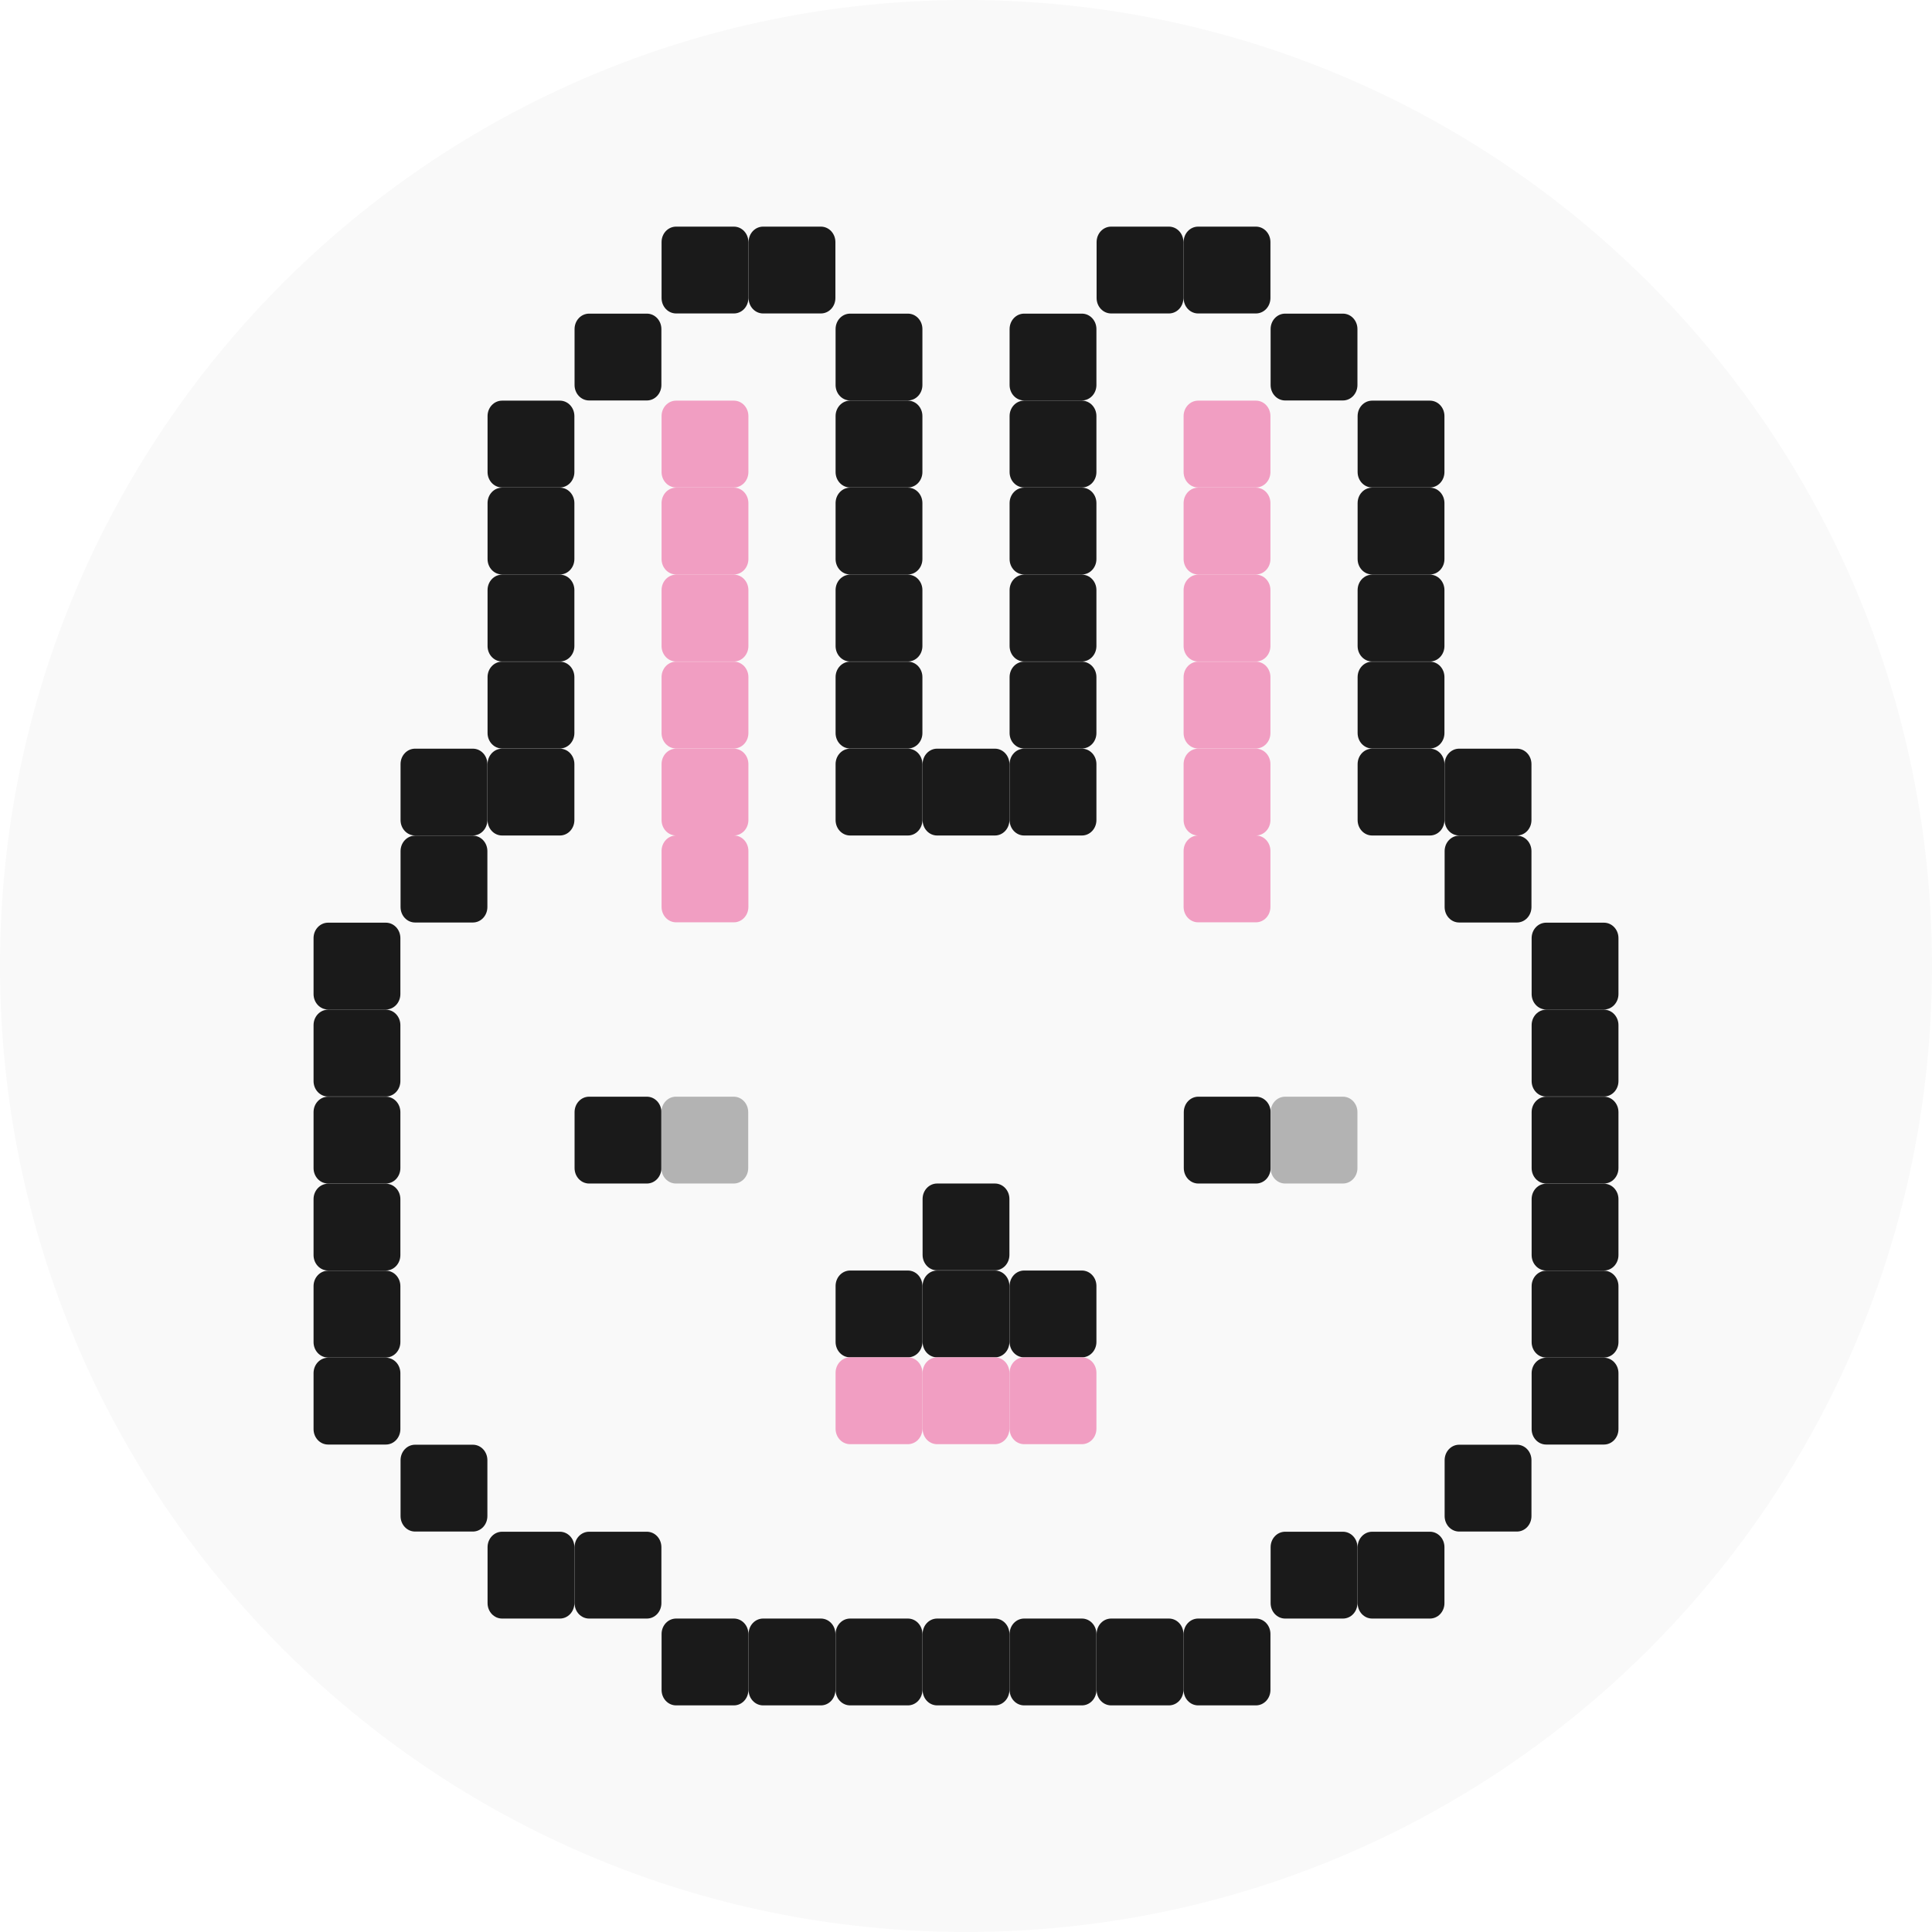
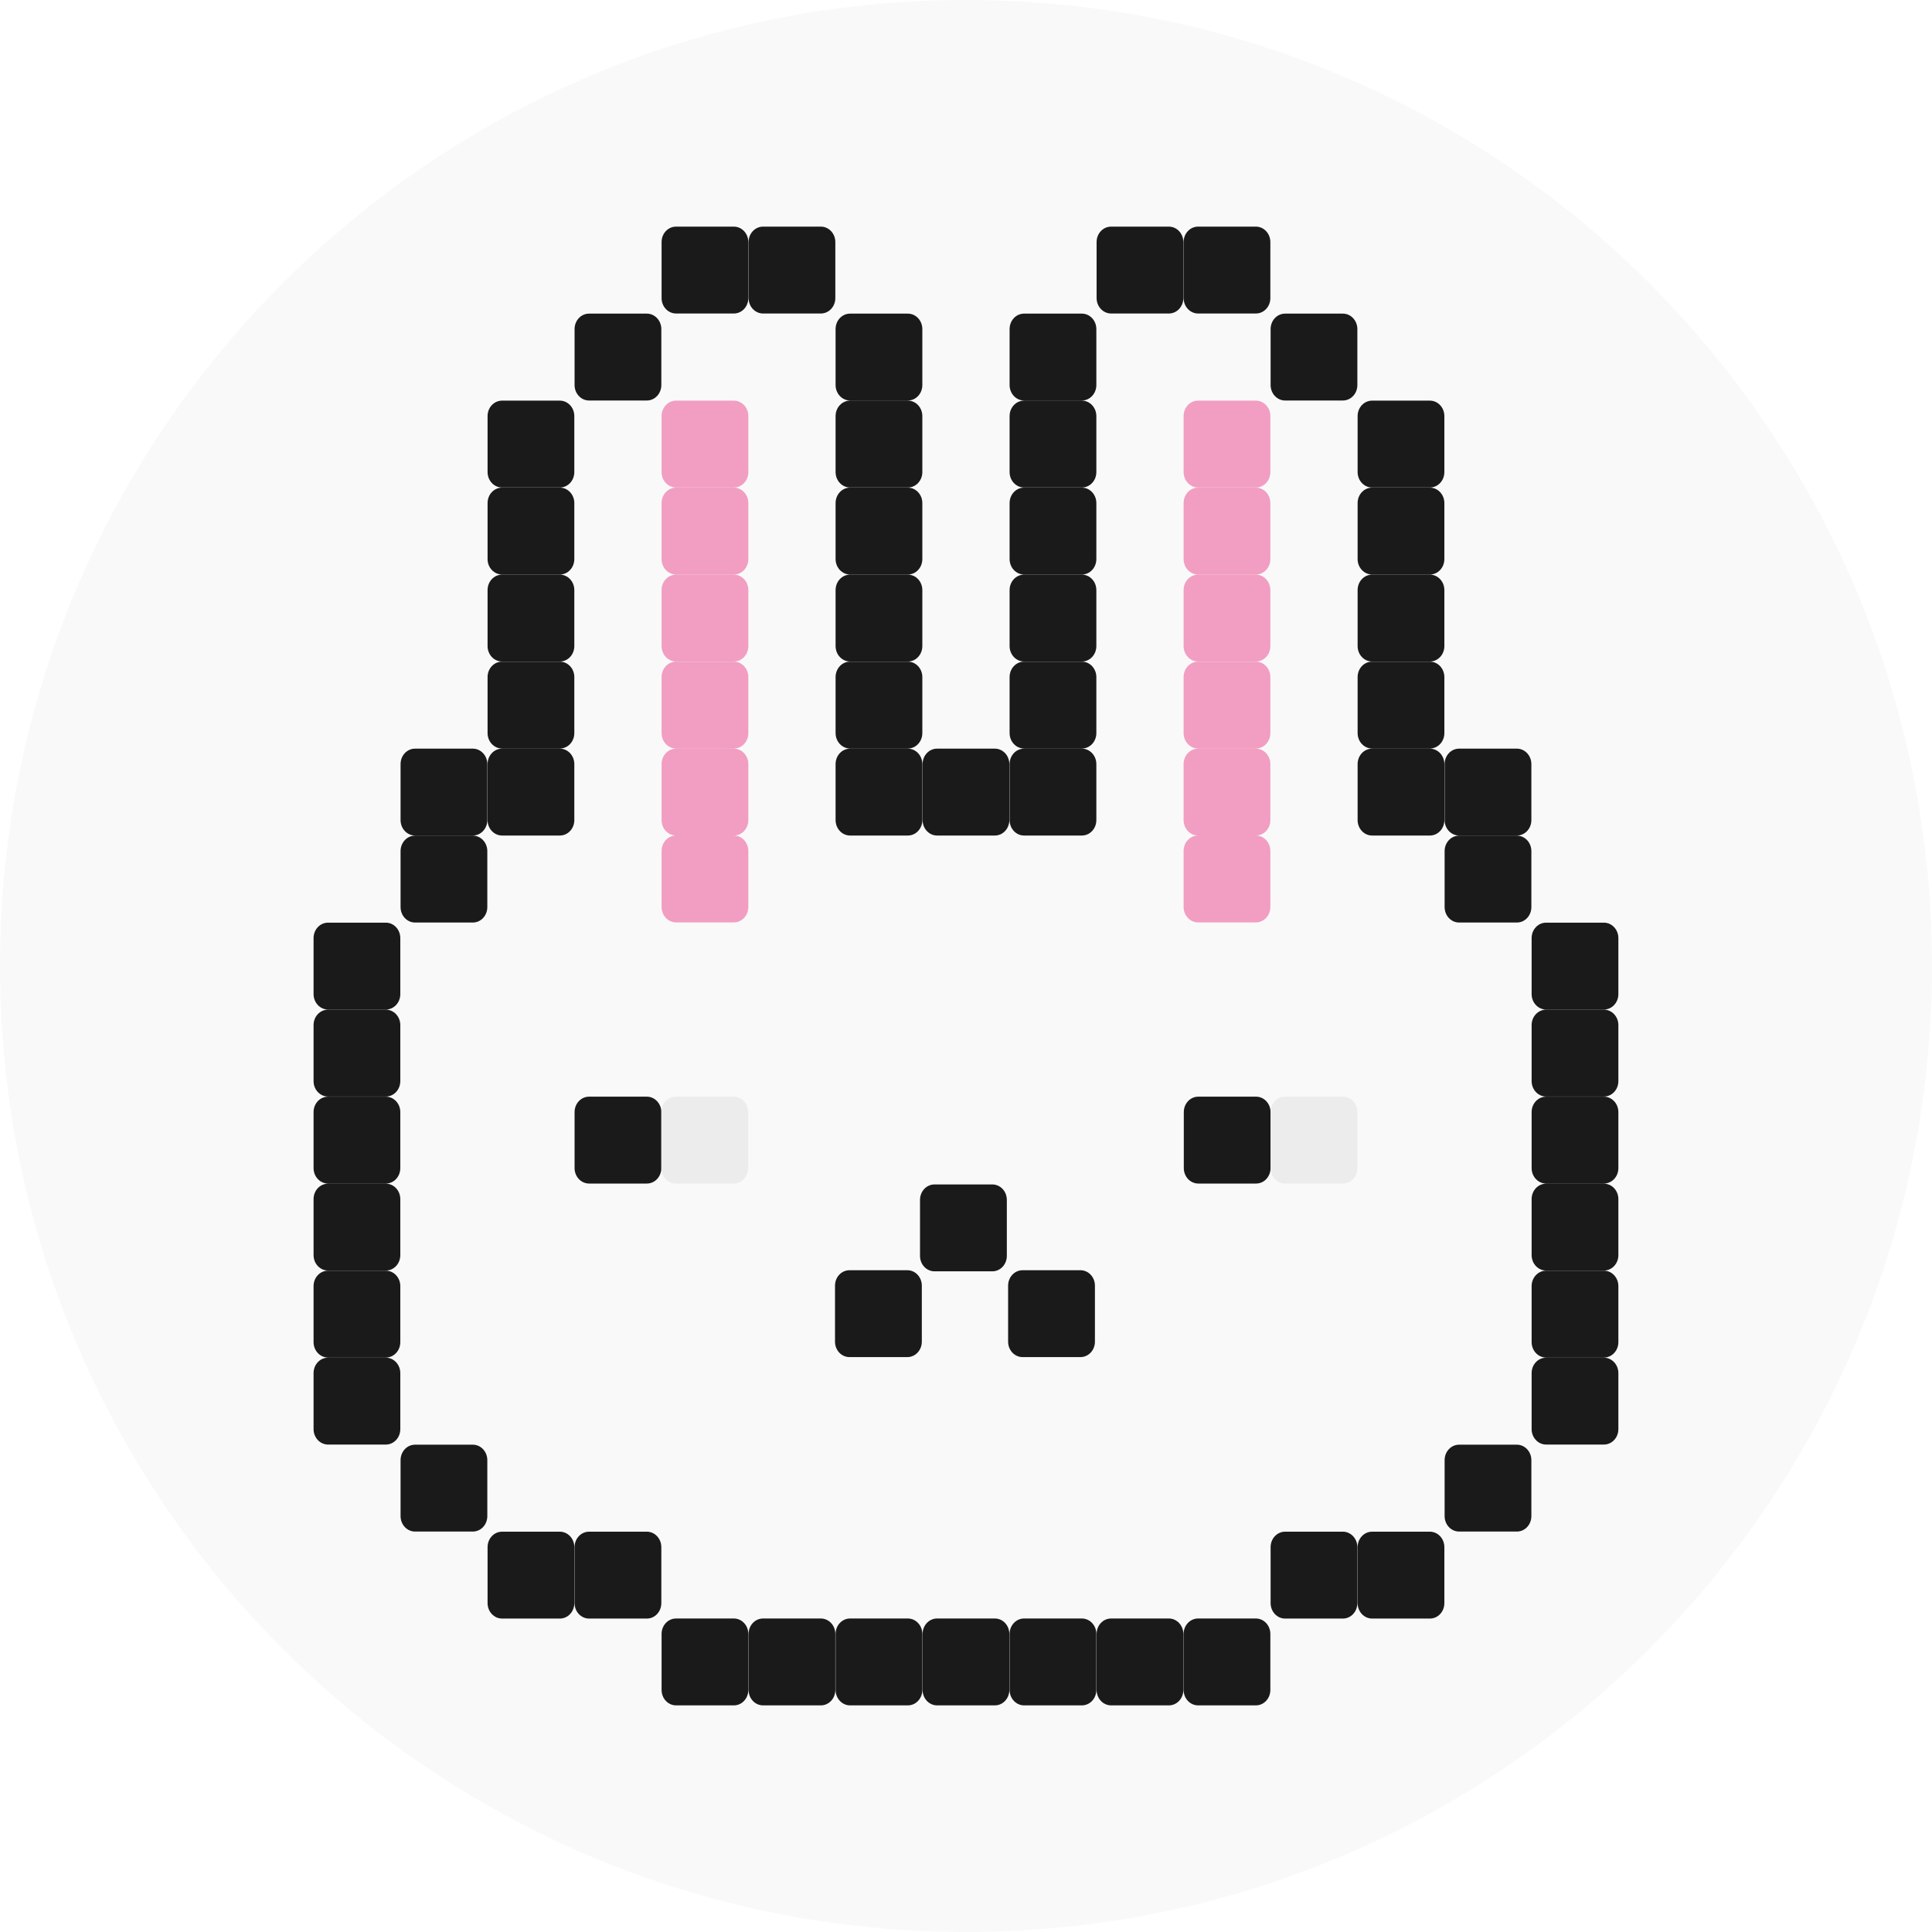
<svg xmlns="http://www.w3.org/2000/svg" id="svg5" width="30mm" height="30mm" version="1.1" viewBox="0 0 30 30">
-   <g id="layer1" transform="translate(15.3826,109.1449)">
-     <g id="g31746" transform="matrix(.1044448 0 0 .1044448 -13.77597 -97.74526)">
-       <rect id="rect31037" x="-15.383" y="-109.145" width="287.233" height="287.233" rx="143.617" ry="143.617" fill="#f9f9f9" stop-color="#000000" style="paint-order:markers stroke fill" />
-       <path id="rect1068" transform="scale(.2645833)" d="m321.758-285.172c-4.518 1e-5 -8.156 3.87-8.156 8.678v31.434c0 4.807 3.638 8.676 8.156 8.676h32.475c4.518 0 8.156-3.868 8.156-8.676v-31.434c0-4.807-3.638-8.678-8.156-8.678zm48.889 0c-4.518 1e-5 -8.154 3.87-8.154 8.678v31.434c0 4.807 3.636 8.676 8.154 8.676h32.477c4.518 0 8.156-3.868 8.156-8.676v-31.434c0-4.807-3.638-8.678-8.156-8.678zm195.559 0c-4.518 1e-5 -8.156 3.87-8.156 8.678v31.434c0 4.807 3.638 8.676 8.156 8.676h32.475c4.518 0 8.156-3.868 8.156-8.676v-31.434c0-4.807-3.638-8.678-8.156-8.678zm48.889 0c-4.518 1e-5 -8.156 3.87-8.156 8.678v31.434c0 4.807 3.638 8.676 8.156 8.676h32.477c4.518 0 8.156-3.868 8.156-8.676v-31.434c0-4.807-3.638-8.678-8.156-8.678zm-342.225 48.891c-4.518 0-8.156 3.87-8.156 8.678v31.432c0 4.807 3.638 8.678 8.156 8.678h32.475c4.518 0 8.156-3.87 8.156-8.678v-31.432c0-4.807-3.638-8.678-8.156-8.678zm146.668 0c-4.518 0-8.156 3.87-8.156 8.678v31.432c0 4.807 3.638 8.678 8.156 8.678h32.475c4.518 0 8.156-3.87 8.156-8.678v-31.432c0-4.807-3.638-8.678-8.156-8.678zm97.779 0c-4.518 0-8.156 3.87-8.156 8.678v31.432c0 4.807 3.638 8.678 8.156 8.678h32.475c4.518 0 8.156-3.87 8.156-8.678v-31.432c0-4.807-3.638-8.678-8.156-8.678zm146.668 0c-4.519 0-8.156 3.87-8.156 8.678v31.432c0 4.807 3.638 8.678 8.156 8.678h32.475c4.519 0 8.156-3.87 8.156-8.678v-31.432c0-4.807-3.638-8.678-8.156-8.678zm-440.006 48.889c-4.519 0-8.156 3.87-8.156 8.678v31.432c0 4.807 3.638 8.678 8.156 8.678h32.477c4.518 0 8.156-3.87 8.156-8.678v-31.432c0-4.807-3.638-8.678-8.156-8.678zm195.559 0c-4.518 0-8.156 3.87-8.156 8.678v31.432c0 4.807 3.638 8.678 8.156 8.678h32.475c4.518 0 8.156-3.87 8.156-8.678v-31.432c0-4.807-3.638-8.678-8.156-8.678zm97.779 0c-4.518 0-8.156 3.87-8.156 8.678v31.432c0 4.807 3.638 8.678 8.156 8.678h32.475c4.518 0 8.156-3.87 8.156-8.678v-31.432c0-4.807-3.638-8.678-8.156-8.678zm195.557 0c-4.518 0-8.156 3.87-8.156 8.678v31.432c0 4.807 3.638 8.678 8.156 8.678h32.475c4.518 0 8.156-3.87 8.156-8.678v-31.432c0-4.807-3.638-8.678-8.156-8.678zm-488.895 48.889c-4.519 0-8.156 3.87-8.156 8.678v31.434c0 4.807 3.638 8.678 8.156 8.678h32.477c4.518 0 8.156-3.87 8.156-8.678v-31.434c0-4.807-3.638-8.678-8.156-8.678zm195.559 0c-4.518 0-8.156 3.87-8.156 8.678v31.434c0 4.807 3.638 8.678 8.156 8.678h32.475c4.518 0 8.156-3.87 8.156-8.678v-31.434c0-4.807-3.638-8.678-8.156-8.678zm97.779 0c-4.518 0-8.156 3.87-8.156 8.678v31.434c0 4.807 3.638 8.678 8.156 8.678h32.475c4.518 0 8.156-3.87 8.156-8.678v-31.434c0-4.807-3.638-8.678-8.156-8.678zm195.557 0c-4.518 0-8.156 3.87-8.156 8.678v31.434c0 4.807 3.638 8.678 8.156 8.678h32.475c4.518 0 8.156-3.87 8.156-8.678v-31.434c0-4.807-3.638-8.678-8.156-8.678zm-488.895 48.891c-4.519 0-8.156 3.87-8.156 8.678v31.432c0 4.807 3.638 8.678 8.156 8.678h32.477c4.518 0 8.156-3.87 8.156-8.678v-31.432c0-4.807-3.638-8.678-8.156-8.678zm195.559 0c-4.518 0-8.156 3.87-8.156 8.678v31.432c0 4.807 3.638 8.678 8.156 8.678h32.475c4.518 0 8.156-3.87 8.156-8.678v-31.432c0-4.807-3.638-8.678-8.156-8.678zm97.779 0c-4.518 0-8.156 3.87-8.156 8.678v31.432c0 4.807 3.638 8.678 8.156 8.678h32.475c4.518 0 8.156-3.87 8.156-8.678v-31.432c0-4.807-3.638-8.678-8.156-8.678zm195.557 0c-4.518 0-8.156 3.87-8.156 8.678v31.432c0 4.807 3.638 8.678 8.156 8.678h32.475c4.518 0 8.156-3.87 8.156-8.678v-31.432c0-4.807-3.638-8.678-8.156-8.678zm-488.895 48.889c-4.519 0-8.156 3.87-8.156 8.678v31.432c0 4.807 3.638 8.678 8.156 8.678h32.477c4.518 0 8.156-3.87 8.156-8.678v-31.432c0-4.807-3.638-8.678-8.156-8.678zm195.559 0c-4.518 0-8.156 3.87-8.156 8.678v31.432c0 4.807 3.638 8.678 8.156 8.678h32.475c4.518 0 8.156-3.87 8.156-8.678v-31.432c0-4.807-3.638-8.678-8.156-8.678zm97.779 0c-4.518 0-8.156 3.87-8.156 8.678v31.432c0 4.807 3.638 8.678 8.156 8.678h32.475c4.518 0 8.156-3.87 8.156-8.678v-31.432c0-4.807-3.638-8.678-8.156-8.678zm195.557 0c-4.518 0-8.156 3.87-8.156 8.678v31.432c0 4.807 3.638 8.678 8.156 8.678h32.475c4.518 0 8.156-3.87 8.156-8.678v-31.432c0-4.807-3.638-8.678-8.156-8.678zm-537.783 48.891c-4.518 0-8.156 3.87-8.156 8.678v31.432c0 4.807 3.638 8.678 8.156 8.678h32.475c4.518 0 8.156-3.87 8.156-8.678v-31.432c0-4.807-3.638-8.678-8.156-8.678zm48.889 0c-4.519 0-8.156 3.87-8.156 8.678v31.432c0 4.807 3.638 8.678 8.156 8.678h32.477c4.518 0 8.156-3.87 8.156-8.678v-31.432c0-4.807-3.638-8.678-8.156-8.678zm195.559 0c-4.518 0-8.156 3.87-8.156 8.678v31.432c0 4.807 3.638 8.678 8.156 8.678h32.475c4.518 0 8.156-3.87 8.156-8.678v-31.432c0-4.807-3.638-8.678-8.156-8.678zm48.889 0c-4.518 0-8.156 3.87-8.156 8.678v31.432c0 4.807 3.638 8.678 8.156 8.678h32.477c4.518 0 8.154-3.87 8.154-8.678v-31.432c0-4.807-3.636-8.678-8.154-8.678zm48.891 0c-4.518 0-8.156 3.87-8.156 8.678v31.432c0 4.807 3.638 8.678 8.156 8.678h32.475c4.518 0 8.156-3.87 8.156-8.678v-31.432c0-4.807-3.638-8.678-8.156-8.678zm195.557 0c-4.518 0-8.156 3.87-8.156 8.678v31.432c0 4.807 3.638 8.678 8.156 8.678h32.475c4.518 0 8.156-3.87 8.156-8.678v-31.432c0-4.807-3.638-8.678-8.156-8.678zm48.891 0c-4.518 0-8.156 3.87-8.156 8.678v31.432c0 4.807 3.638 8.678 8.156 8.678h32.475c4.518 0 8.156-3.87 8.156-8.678v-31.432c0-4.807-3.638-8.678-8.156-8.678zm-586.674 48.889c-4.518-1e-6 -8.156 3.87-8.156 8.678v31.432c0 4.807 3.638 8.678 8.156 8.678h32.475c4.518 0 8.156-3.87 8.156-8.678v-31.432c0-4.807-3.638-8.678-8.156-8.678zm586.674 0c-4.518-1e-6 -8.156 3.87-8.156 8.678v31.432c0 4.807 3.638 8.678 8.156 8.678h32.475c4.518 0 8.156-3.87 8.156-8.678v-31.432c0-4.807-3.638-8.678-8.156-8.678zm-635.562 48.889c-4.518 0-8.156 3.87-8.156 8.678v31.434c0 4.807 3.638 8.678 8.156 8.678h32.475c4.518 0 8.156-3.87 8.156-8.678v-31.434c0-4.807-3.638-8.678-8.156-8.678zm684.451 0c-4.518 0-8.156 3.87-8.156 8.678v31.434c0 4.807 3.638 8.678 8.156 8.678h32.475c4.518 0 8.156-3.87 8.156-8.678v-31.434c0-4.807-3.638-8.678-8.156-8.678zm-684.451 48.891c-4.518 0-8.156 3.87-8.156 8.678v31.432c0 4.807 3.638 8.678 8.156 8.678h32.475c4.518 0 8.156-3.87 8.156-8.678v-31.432c0-4.807-3.638-8.678-8.156-8.678zm684.451 0c-4.518 0-8.156 3.87-8.156 8.678v31.432c0 4.807 3.638 8.678 8.156 8.678h32.475c4.518 0 8.156-3.87 8.156-8.678v-31.432c0-4.807-3.638-8.678-8.156-8.678zm-684.451 48.889c-4.518 0-8.156 3.87-8.156 8.678v31.432c0 4.807 3.638 8.678 8.156 8.678h32.475c4.518 0 8.156-3.87 8.156-8.678v-31.432c0-4.807-3.638-8.678-8.156-8.678zm146.668 0c-4.518 0-8.156 3.87-8.156 8.678v31.432c0 4.807 3.638 8.678 8.156 8.678h32.475c4.518 0 8.156-3.87 8.156-8.678v-31.432c0-4.807-3.638-8.678-8.156-8.678zm342.328 0c-4.519 0-8.156 3.87-8.156 8.678v31.432c0 4.807 3.638 8.678 8.156 8.678h32.475c4.518 0 8.156-3.87 8.156-8.678v-31.432c0-4.807-3.638-8.678-8.156-8.678zm195.455 0c-4.518 0-8.156 3.87-8.156 8.678v31.432c0 4.807 3.638 8.678 8.156 8.678h32.475c4.518 0 8.156-3.87 8.156-8.678v-31.432c0-4.807-3.638-8.678-8.156-8.678zm-342.227 48.787c-4.518 0-8.156 3.87-8.156 8.678v31.434c0 4.807 3.638 8.676 8.156 8.676h32.477c4.518 0 8.154-3.868 8.154-8.676v-31.434c0-4.807-3.636-8.678-8.154-8.678zm-342.225 0.104c-4.518 0-8.156 3.868-8.156 8.676v31.434c0 4.807 3.638 8.678 8.156 8.678h32.475c4.518 0 8.156-3.87 8.156-8.678v-31.434c0-4.807-3.638-8.676-8.156-8.676zm684.451 0c-4.518 0-8.156 3.868-8.156 8.676v31.434c0 4.807 3.638 8.678 8.156 8.678h32.475c4.518 0 8.156-3.87 8.156-8.678v-31.434c0-4.807-3.638-8.676-8.156-8.676zm-391.115 48.787c-4.518 0-8.156 3.87-8.156 8.678v31.432c0 4.807 3.638 8.678 8.156 8.678h32.475c4.518 0 8.156-3.87 8.156-8.678v-31.432c0-4.807-3.638-8.678-8.156-8.678zm48.889 0c-4.518 0-8.156 3.87-8.156 8.678v31.432c0 4.807 3.638 8.678 8.156 8.678h32.477c4.518 0 8.154-3.87 8.154-8.678v-31.432c0-4.807-3.636-8.678-8.154-8.678zm48.891 0c-4.518 0-8.156 3.87-8.156 8.678v31.432c0 4.807 3.638 8.678 8.156 8.678h32.475c4.518 0 8.156-3.87 8.156-8.678v-31.432c0-4.807-3.638-8.678-8.156-8.678zm-391.115 0.102c-4.518 0-8.156 3.87-8.156 8.678v31.432c0 4.807 3.638 8.678 8.156 8.678h32.475c4.518 0 8.156-3.87 8.156-8.678v-31.432c0-4.807-3.638-8.678-8.156-8.678zm684.451 0c-4.518 0-8.156 3.87-8.156 8.678v31.432c0 4.807 3.638 8.678 8.156 8.678h32.475c4.518 0 8.156-3.87 8.156-8.678v-31.432c0-4.807-3.638-8.678-8.156-8.678zm-684.451 48.889c-4.518 0-8.156 3.87-8.156 8.678v31.434c0 4.807 3.638 8.676 8.156 8.676h32.475c4.518 0 8.156-3.868 8.156-8.676v-31.434c0-4.807-3.638-8.678-8.156-8.678zm684.451 0c-4.518 0-8.156 3.87-8.156 8.678v31.434c0 4.807 3.638 8.676 8.156 8.676h32.475c4.518 0 8.156-3.868 8.156-8.676v-31.434c0-4.807-3.638-8.678-8.156-8.678zm-635.562 48.891c-4.518 0-8.156 3.87-8.156 8.678v31.432c0 4.807 3.638 8.678 8.156 8.678h32.475c4.518 0 8.156-3.87 8.156-8.678v-31.432c0-4.807-3.638-8.678-8.156-8.678zm586.674 0c-4.518 0-8.156 3.87-8.156 8.678v31.432c0 4.807 3.638 8.678 8.156 8.678h32.475c4.518 0 8.156-3.87 8.156-8.678v-31.432c0-4.807-3.638-8.678-8.156-8.678zm-537.785 48.889c-4.519 0-8.156 3.87-8.156 8.678v31.432c0 4.807 3.638 8.678 8.156 8.678h32.477c4.518 0 8.156-3.87 8.156-8.678v-31.432c0-4.807-3.638-8.678-8.156-8.678zm48.891 0c-4.518 0-8.156 3.87-8.156 8.678v31.432c0 4.807 3.638 8.678 8.156 8.678h32.475c4.518 0 8.156-3.87 8.156-8.678v-31.432c0-4.807-3.638-8.678-8.156-8.678zm391.115 0c-4.519 0-8.156 3.87-8.156 8.678v31.432c0 4.807 3.638 8.678 8.156 8.678h32.475c4.519 0 8.156-3.87 8.156-8.678v-31.432c0-4.807-3.638-8.678-8.156-8.678zm48.889 0c-4.518 0-8.156 3.87-8.156 8.678v31.432c0 4.807 3.638 8.678 8.156 8.678h32.475c4.518 0 8.156-3.87 8.156-8.678v-31.432c0-4.807-3.638-8.678-8.156-8.678zm-391.115 48.787c-4.518 0-8.156 3.87-8.156 8.678v31.432c0 4.807 3.638 8.678 8.156 8.678h32.475c4.518 0 8.156-3.87 8.156-8.678v-31.432c0-4.807-3.638-8.678-8.156-8.678zm48.889 0c-4.518 0-8.154 3.87-8.154 8.678v31.432c0 4.807 3.636 8.678 8.154 8.678h32.477c4.518 0 8.156-3.87 8.156-8.678v-31.432c0-4.807-3.638-8.678-8.156-8.678zm48.891 0c-4.518 0-8.156 3.87-8.156 8.678v31.432c0 4.807 3.638 8.678 8.156 8.678h32.475c4.518 0 8.156-3.87 8.156-8.678v-31.432c0-4.807-3.638-8.678-8.156-8.678zm48.889 0c-4.518 0-8.156 3.87-8.156 8.678v31.432c0 4.807 3.638 8.678 8.156 8.678h32.477c4.518 0 8.154-3.87 8.154-8.678v-31.432c0-4.807-3.636-8.678-8.154-8.678zm48.891 0c-4.518 0-8.156 3.87-8.156 8.678v31.432c0 4.807 3.638 8.678 8.156 8.678h32.475c4.518 0 8.156-3.87 8.156-8.678v-31.432c0-4.807-3.638-8.678-8.156-8.678zm48.889 0c-4.518 0-8.156 3.87-8.156 8.678v31.432c0 4.807 3.638 8.678 8.156 8.678h32.475c4.518 0 8.156-3.87 8.156-8.678v-31.432c0-4.807-3.638-8.678-8.156-8.678zm48.889 0c-4.518 0-8.156 3.87-8.156 8.678v31.432c0 4.807 3.638 8.678 8.156 8.678h32.477c4.518 0 8.156-3.87 8.156-8.678v-31.432c0-4.807-3.638-8.678-8.156-8.678z" fill="#1a1a1a" stop-color="#000000" style="paint-order:markers stroke fill" />
-       <path id="rect1132" transform="scale(.2645833)" d="m321.758-187.393c-4.518 0-8.156 3.87-8.156 8.678v31.432c0 4.807 3.638 8.678 8.156 8.678h32.475c4.518 0 8.156-3.87 8.156-8.678v-31.432c0-4.807-3.638-8.678-8.156-8.678zm293.336 0c-4.518 0-8.156 3.87-8.156 8.678v31.432c0 4.807 3.638 8.678 8.156 8.678h32.477c4.518 0 8.156-3.87 8.156-8.678v-31.432c0-4.807-3.638-8.678-8.156-8.678zm-293.336 48.889c-4.518 0-8.156 3.87-8.156 8.678v31.434c0 4.807 3.638 8.678 8.156 8.678h32.475c4.518 0 8.156-3.87 8.156-8.678v-31.434c0-4.807-3.638-8.678-8.156-8.678zm293.336 0c-4.518 0-8.156 3.87-8.156 8.678v31.434c0 4.807 3.638 8.678 8.156 8.678h32.477c4.518 0 8.156-3.87 8.156-8.678v-31.434c0-4.807-3.638-8.678-8.156-8.678zm-293.336 48.891c-4.518 0-8.156 3.87-8.156 8.678v31.432c0 4.807 3.638 8.678 8.156 8.678h32.475c4.518 0 8.156-3.87 8.156-8.678v-31.432c0-4.807-3.638-8.678-8.156-8.678zm293.336 0c-4.518 0-8.156 3.87-8.156 8.678v31.432c0 4.807 3.638 8.678 8.156 8.678h32.477c4.518 0 8.156-3.87 8.156-8.678v-31.432c0-4.807-3.638-8.678-8.156-8.678zm-293.336 48.889c-4.518 0-8.156 3.87-8.156 8.678v31.432c0 4.807 3.638 8.678 8.156 8.678h32.475c4.518 0 8.156-3.87 8.156-8.678v-31.432c0-4.807-3.638-8.678-8.156-8.678zm293.336 0c-4.518 0-8.156 3.87-8.156 8.678v31.432c0 4.807 3.638 8.678 8.156 8.678h32.477c4.518 0 8.156-3.87 8.156-8.678v-31.432c0-4.807-3.638-8.678-8.156-8.678zm-293.336 48.891c-4.518 0-8.156 3.87-8.156 8.678v31.432c0 4.807 3.638 8.678 8.156 8.678-4.518 0-8.156 3.87-8.156 8.678v31.432c0 4.807 3.638 8.678 8.156 8.678h32.475c4.518 0 8.156-3.87 8.156-8.678v-31.432c0-4.807-3.638-8.678-8.156-8.678 4.518 0 8.156-3.87 8.156-8.678v-31.432c0-4.807-3.638-8.678-8.156-8.678zm293.336 0c-4.518 0-8.156 3.87-8.156 8.678v31.432c0 4.807 3.638 8.678 8.156 8.678-4.518 0-8.156 3.87-8.156 8.678v31.432c0 4.807 3.638 8.678 8.156 8.678h32.477c4.518 0 8.156-3.87 8.156-8.678v-31.432c0-4.807-3.638-8.678-8.156-8.678 4.518 0 8.156-3.87 8.156-8.678v-31.432c0-4.807-3.638-8.678-8.156-8.678zm-195.557 342.021c-4.518 0-8.156 3.87-8.156 8.678v31.432c0 4.807 3.638 8.678 8.156 8.678h32.475c4.518 0 8.156-3.87 8.156-8.678v-31.432c0-4.807-3.638-8.678-8.156-8.678zm48.889 0c-4.518 0-8.156 3.87-8.156 8.678v31.432c0 4.807 3.638 8.678 8.156 8.678h32.477c4.518 0 8.154-3.87 8.154-8.678v-31.432c0-4.807-3.636-8.678-8.154-8.678zm48.891 0c-4.518 0-8.156 3.87-8.156 8.678v31.432c0 4.807 3.638 8.678 8.156 8.678h32.475c4.518 0 8.156-3.87 8.156-8.678v-31.432c0-4.807-3.638-8.678-8.156-8.678z" fill="#f19ec2" stop-color="#000000" style="paint-order:markers stroke fill" />
-       <path id="rect1354" transform="scale(.2645833)" d="m321.656 203.723c-4.518 0-8.156 3.87-8.156 8.678v31.432c0 4.807 3.638 8.678 8.156 8.678h32.475c4.518 0 8.156-3.87 8.156-8.678v-31.432c0-4.807-3.638-8.678-8.156-8.678zm342.328 0c-4.519 0-8.156 3.87-8.156 8.678v31.432c0 4.807 3.638 8.678 8.156 8.678h32.475c4.519 0 8.156-3.87 8.156-8.678v-31.432c0-4.807-3.638-8.678-8.156-8.678z" fill="#b3b3b3" stop-color="#000000" style="paint-order:markers stroke fill" />
-     </g>
-   </g>
+   <rect id="rect31037" x="-1.0131192e-7" y="2.4754202e-6" width="30" height="30" rx="15" ry="15" fill="#f9f9f9" stop-color="#000000" stroke-width=".104" style="paint-order:markers stroke fill" />
+   <path id="rect1068" d="m10.498 3.519c-0.125 2e-7 -0.225 0.107-0.225 0.24v0.869c0 0.133 0.101 0.24 0.225 0.24h0.897c0.125 0 0.225-0.107 0.225-0.24v-0.869c0-0.133-0.101-0.24-0.225-0.24zm1.351 0c-0.125 2e-7 -0.225 0.107-0.225 0.24v0.869c0 0.133 0.1 0.24 0.225 0.24h0.897c0.125 0 0.225-0.107 0.225-0.24v-0.869c0-0.133-0.101-0.24-0.225-0.24zm5.404 0c-0.125 2e-7 -0.225 0.107-0.225 0.24v0.869c0 0.133 0.101 0.24 0.225 0.24h0.897c0.125 0 0.225-0.107 0.225-0.24v-0.869c0-0.133-0.101-0.24-0.225-0.24zm1.351 0c-0.125 2e-7 -0.225 0.107-0.225 0.24v0.869c0 0.133 0.101 0.24 0.225 0.24h0.897c0.125 0 0.225-0.107 0.225-0.24v-0.869c0-0.133-0.101-0.24-0.225-0.24zm-9.457 1.351c-0.125 0-0.225 0.107-0.225 0.24v0.869c0 0.133 0.101 0.24 0.225 0.24h0.897c0.125 0 0.225-0.107 0.225-0.24v-0.869c0-0.133-0.101-0.24-0.225-0.24zm4.053 0c-0.125 0-0.225 0.107-0.225 0.24v0.869c0 0.133 0.101 0.24 0.225 0.24h0.897c0.125 0 0.225-0.107 0.225-0.24v-0.869c0-0.133-0.101-0.24-0.225-0.24zm2.702 0c-0.125 0-0.225 0.107-0.225 0.24v0.869c0 0.133 0.101 0.24 0.225 0.24h0.897c0.125 0 0.225-0.107 0.225-0.24v-0.869c0-0.133-0.101-0.24-0.225-0.24zm4.053 0c-0.125 0-0.225 0.107-0.225 0.24v0.869c0 0.133 0.101 0.24 0.225 0.24h0.897c0.125 0 0.225-0.107 0.225-0.24v-0.869c0-0.133-0.101-0.24-0.225-0.24zm-12.159 1.351c-0.125 0-0.225 0.107-0.225 0.24v0.869c0 0.133 0.101 0.24 0.225 0.24h0.897c0.125 0 0.225-0.107 0.225-0.24v-0.869c0-0.133-0.101-0.24-0.225-0.24zm5.404 0c-0.125 0-0.225 0.107-0.225 0.24v0.869c0 0.133 0.101 0.24 0.225 0.24h0.897c0.125 0 0.225-0.107 0.225-0.24v-0.869c0-0.133-0.101-0.24-0.225-0.24zm2.702 0c-0.125 0-0.225 0.107-0.225 0.24v0.869c0 0.133 0.101 0.24 0.225 0.24h0.897c0.125 0 0.225-0.107 0.225-0.24v-0.869c0-0.133-0.101-0.24-0.225-0.24zm5.404 0c-0.125 0-0.225 0.107-0.225 0.24v0.869c0 0.133 0.101 0.24 0.225 0.24h0.897c0.125 0 0.225-0.107 0.225-0.24v-0.869c0-0.133-0.101-0.24-0.225-0.24zm-13.51 1.351c-0.125 0-0.225 0.107-0.225 0.24v0.869c0 0.133 0.101 0.24 0.225 0.24h0.897c0.125 0 0.225-0.107 0.225-0.24v-0.869c0-0.133-0.101-0.24-0.225-0.24zm5.404 0c-0.125 0-0.225 0.107-0.225 0.24v0.869c0 0.133 0.101 0.24 0.225 0.24h0.897c0.125 0 0.225-0.107 0.225-0.24v-0.869c0-0.133-0.101-0.24-0.225-0.24zm2.702 0c-0.125 0-0.225 0.107-0.225 0.24v0.869c0 0.133 0.101 0.24 0.225 0.24h0.897c0.125 0 0.225-0.107 0.225-0.24v-0.869c0-0.133-0.101-0.24-0.225-0.24zm5.404 0c-0.125 0-0.225 0.107-0.225 0.24v0.869c0 0.133 0.101 0.24 0.225 0.24h0.897c0.125 0 0.225-0.107 0.225-0.24v-0.869c0-0.133-0.101-0.24-0.225-0.24zm-13.51 1.351c-0.125 0-0.225 0.107-0.225 0.24v0.869c0 0.133 0.101 0.24 0.225 0.24h0.897c0.125 0 0.225-0.107 0.225-0.24v-0.869c0-0.133-0.101-0.24-0.225-0.24zm5.404 0c-0.125 0-0.225 0.107-0.225 0.24v0.869c0 0.133 0.101 0.24 0.225 0.24h0.897c0.125 0 0.225-0.107 0.225-0.24v-0.869c0-0.133-0.101-0.24-0.225-0.24zm2.702 0c-0.125 0-0.225 0.107-0.225 0.24v0.869c0 0.133 0.101 0.24 0.225 0.24h0.897c0.125 0 0.225-0.107 0.225-0.24v-0.869c0-0.133-0.101-0.24-0.225-0.24zm5.404 0c-0.125 0-0.225 0.107-0.225 0.24v0.869c0 0.133 0.101 0.24 0.225 0.24h0.897c0.125 0 0.225-0.107 0.225-0.24v-0.869c0-0.133-0.101-0.24-0.225-0.24zm-13.51 1.351c-0.125 0-0.225 0.107-0.225 0.24v0.869c0 0.133 0.101 0.24 0.225 0.24h0.897c0.125 0 0.225-0.107 0.225-0.24v-0.869c0-0.133-0.101-0.24-0.225-0.24zm5.404 0c-0.125 0-0.225 0.107-0.225 0.24v0.869c0 0.133 0.101 0.24 0.225 0.24h0.897c0.125 0 0.225-0.107 0.225-0.24v-0.869c0-0.133-0.101-0.24-0.225-0.24zm2.702 0c-0.125 0-0.225 0.107-0.225 0.24v0.869c0 0.133 0.101 0.24 0.225 0.24h0.897c0.125 0 0.225-0.107 0.225-0.24v-0.869c0-0.133-0.101-0.24-0.225-0.24zm5.404 0c-0.125 0-0.225 0.107-0.225 0.24v0.869c0 0.133 0.101 0.24 0.225 0.24h0.897c0.125 0 0.225-0.107 0.225-0.24v-0.869c0-0.133-0.101-0.24-0.225-0.24zm-14.861 1.351c-0.125 0-0.225 0.107-0.225 0.24v0.869c0 0.133 0.101 0.24 0.225 0.24h0.897c0.125 0 0.225-0.107 0.225-0.24v-0.869c0-0.133-0.101-0.24-0.225-0.24zm1.351 0c-0.125 0-0.225 0.107-0.225 0.24v0.869c0 0.133 0.101 0.24 0.225 0.24h0.897c0.125 0 0.225-0.107 0.225-0.24v-0.869c0-0.133-0.101-0.24-0.225-0.24zm5.404 0c-0.125 0-0.225 0.107-0.225 0.24v0.869c0 0.133 0.101 0.24 0.225 0.24h0.897c0.125 0 0.225-0.107 0.225-0.24v-0.869c0-0.133-0.101-0.24-0.225-0.24zm1.351 0c-0.125 0-0.225 0.107-0.225 0.24v0.869c0 0.133 0.101 0.24 0.225 0.24h0.897c0.125 0 0.225-0.107 0.225-0.24v-0.869c0-0.133-0.1-0.24-0.225-0.24zm1.351 0c-0.125 0-0.225 0.107-0.225 0.24v0.869c0 0.133 0.101 0.24 0.225 0.24h0.897c0.125 0 0.225-0.107 0.225-0.24v-0.869c0-0.133-0.101-0.24-0.225-0.24zm5.404 0c-0.125 0-0.225 0.107-0.225 0.24v0.869c0 0.133 0.101 0.24 0.225 0.24h0.897c0.125 0 0.225-0.107 0.225-0.24v-0.869c0-0.133-0.101-0.24-0.225-0.24zm1.351 0c-0.125 0-0.225 0.107-0.225 0.24v0.869c0 0.133 0.101 0.24 0.225 0.24h0.897c0.125 0 0.225-0.107 0.225-0.24v-0.869c0-0.133-0.101-0.24-0.225-0.24zm-16.212 1.351c-0.125 0-0.225 0.107-0.225 0.24v0.869c0 0.133 0.101 0.24 0.225 0.24h0.897c0.125 0 0.225-0.107 0.225-0.24v-0.869c0-0.133-0.101-0.24-0.225-0.24zm16.212 0c-0.125 0-0.225 0.107-0.225 0.24v0.869c0 0.133 0.101 0.24 0.225 0.24h0.897c0.125 0 0.225-0.107 0.225-0.24v-0.869c0-0.133-0.101-0.24-0.225-0.24zm-17.563 1.351c-0.125 0-0.225 0.107-0.225 0.24v0.869c0 0.133 0.101 0.24 0.225 0.24h0.897c0.125 0 0.225-0.107 0.225-0.24v-0.869c0-0.133-0.101-0.24-0.225-0.24zm18.914 0c-0.125 0-0.225 0.107-0.225 0.24v0.869c0 0.133 0.101 0.24 0.225 0.24h0.897c0.125 0 0.225-0.107 0.225-0.24v-0.869c0-0.133-0.101-0.24-0.225-0.24zm-18.914 1.351c-0.125 0-0.225 0.107-0.225 0.24v0.869c0 0.133 0.101 0.24 0.225 0.24h0.897c0.125 0 0.225-0.107 0.225-0.24v-0.869c0-0.133-0.101-0.24-0.225-0.24zm18.914 0c-0.125 0-0.225 0.107-0.225 0.24v0.869c0 0.133 0.101 0.24 0.225 0.24h0.897c0.125 0 0.225-0.107 0.225-0.24v-0.869c0-0.133-0.101-0.24-0.225-0.24zm-18.914 1.351c-0.125 0-0.225 0.107-0.225 0.24v0.869c0 0.133 0.101 0.24 0.225 0.24h0.897c0.125 0 0.225-0.107 0.225-0.24v-0.869c0-0.133-0.101-0.24-0.225-0.24zm4.053 0c-0.125 0-0.225 0.107-0.225 0.24v0.869c0 0.133 0.101 0.24 0.225 0.24h0.897c0.125 0 0.225-0.107 0.225-0.24v-0.869c0-0.133-0.101-0.24-0.225-0.24zm9.46 0c-0.125 0-0.225 0.107-0.225 0.24v0.869c0 0.133 0.101 0.24 0.225 0.24h0.897c0.125 0 0.225-0.107 0.225-0.24v-0.869c0-0.133-0.101-0.24-0.225-0.24zm5.401 0c-0.125 0-0.225 0.107-0.225 0.24v0.869c0 0.133 0.101 0.24 0.225 0.24h0.897c0.125 0 0.225-0.107 0.225-0.24v-0.869c0-0.133-0.101-0.24-0.225-0.24zm-18.914 1.351c-0.125 0-0.225 0.107-0.225 0.24v0.869c0 0.133 0.101 0.24 0.225 0.24h0.897c0.125 0 0.225-0.107 0.225-0.24v-0.869c0-0.133-0.101-0.24-0.225-0.24zm18.914 0c-0.125 0-0.225 0.107-0.225 0.24v0.869c0 0.133 0.101 0.24 0.225 0.24h0.897c0.125 0 0.225-0.107 0.225-0.24v-0.869c0-0.133-0.101-0.24-0.225-0.24zm-18.914 1.351c-0.125 0-0.225 0.107-0.225 0.24v0.869c0 0.133 0.101 0.24 0.225 0.24h0.897c0.125 0 0.225-0.107 0.225-0.24v-0.869c0-0.133-0.101-0.24-0.225-0.24zm18.914 0c-0.125 0-0.225 0.107-0.225 0.24v0.869c0 0.133 0.101 0.24 0.225 0.24h0.897c0.125 0 0.225-0.107 0.225-0.24v-0.869c0-0.133-0.101-0.24-0.225-0.24zm-18.914 1.351c-0.125 0-0.225 0.107-0.225 0.24v0.869c0 0.133 0.101 0.24 0.225 0.24h0.897c0.125 0 0.225-0.107 0.225-0.24v-0.869c0-0.133-0.101-0.24-0.225-0.24zm18.914 0c-0.125 0-0.225 0.107-0.225 0.24v0.869c0 0.133 0.101 0.24 0.225 0.24h0.897c0.125 0 0.225-0.107 0.225-0.24v-0.869c0-0.133-0.101-0.24-0.225-0.24zm-17.563 1.351c-0.125 0-0.225 0.107-0.225 0.24v0.869c0 0.133 0.101 0.24 0.225 0.24h0.897c0.125 0 0.225-0.107 0.225-0.24v-0.869c0-0.133-0.101-0.24-0.225-0.24zm16.212 0c-0.125 0-0.225 0.107-0.225 0.24v0.869c0 0.133 0.101 0.24 0.225 0.24h0.897c0.125 0 0.225-0.107 0.225-0.24v-0.869c0-0.133-0.101-0.24-0.225-0.24zm-14.861 1.351c-0.125 0-0.225 0.107-0.225 0.24v0.869c0 0.133 0.101 0.24 0.225 0.24h0.897c0.125 0 0.225-0.107 0.225-0.24v-0.869c0-0.133-0.101-0.24-0.225-0.24zm1.351 0c-0.125 0-0.225 0.107-0.225 0.24v0.869c0 0.133 0.101 0.24 0.225 0.24h0.897c0.125 0 0.225-0.107 0.225-0.24v-0.869c0-0.133-0.101-0.24-0.225-0.24zm10.808 0c-0.125 0-0.225 0.107-0.225 0.24v0.869c0 0.133 0.101 0.24 0.225 0.24h0.897c0.125 0 0.225-0.107 0.225-0.24v-0.869c0-0.133-0.101-0.24-0.225-0.24zm1.351 0c-0.125 0-0.225 0.107-0.225 0.24v0.869c0 0.133 0.101 0.24 0.225 0.24h0.897c0.125 0 0.225-0.107 0.225-0.24v-0.869c0-0.133-0.101-0.24-0.225-0.24zm-10.808 1.348c-0.125 0-0.225 0.107-0.225 0.24v0.869c0 0.133 0.101 0.24 0.225 0.24h0.897c0.125 0 0.225-0.107 0.225-0.24v-0.869c0-0.133-0.101-0.24-0.225-0.24zm1.351 0c-0.125 0-0.225 0.107-0.225 0.24v0.869c0 0.133 0.1 0.24 0.225 0.24h0.897c0.125 0 0.225-0.107 0.225-0.24v-0.869c0-0.133-0.101-0.24-0.225-0.24zm1.351 0c-0.125 0-0.225 0.107-0.225 0.24v0.869c0 0.133 0.101 0.24 0.225 0.24h0.897c0.125 0 0.225-0.107 0.225-0.24v-0.869c0-0.133-0.101-0.24-0.225-0.24zm1.351 0c-0.125 0-0.225 0.107-0.225 0.24v0.869c0 0.133 0.101 0.24 0.225 0.24h0.897c0.125 0 0.225-0.107 0.225-0.24v-0.869c0-0.133-0.1-0.24-0.225-0.24zm1.351 0c-0.125 0-0.225 0.107-0.225 0.24v0.869c0 0.133 0.101 0.24 0.225 0.24h0.897c0.125 0 0.225-0.107 0.225-0.24v-0.869c0-0.133-0.101-0.24-0.225-0.24zm1.351 0c-0.125 0-0.225 0.107-0.225 0.24v0.869c0 0.133 0.101 0.24 0.225 0.24h0.897c0.125 0 0.225-0.107 0.225-0.24v-0.869c0-0.133-0.101-0.24-0.225-0.24zm1.351 0c-0.125 0-0.225 0.107-0.225 0.24v0.869c0 0.133 0.101 0.24 0.225 0.24h0.897c0.125 0 0.225-0.107 0.225-0.24v-0.869c0-0.133-0.101-0.24-0.225-0.24z" fill="#1a1a1a" stop-color="#000000" stroke-width=".028" style="paint-order:markers stroke fill" />
+   <path id="rect1132" d="m10.498 6.221c-0.125 0-0.225 0.107-0.225 0.24v0.869c0 0.133 0.101 0.24 0.225 0.24h0.897c0.125 0 0.225-0.107 0.225-0.24v-0.869c0-0.133-0.101-0.24-0.225-0.24zm8.106 0c-0.125 0-0.225 0.107-0.225 0.24v0.869c0 0.133 0.101 0.24 0.225 0.24h0.897c0.125 0 0.225-0.107 0.225-0.24v-0.869c0-0.133-0.101-0.24-0.225-0.24zm-8.106 1.351c-0.125 0-0.225 0.107-0.225 0.24v0.869c0 0.133 0.101 0.24 0.225 0.24h0.897c0.125 0 0.225-0.107 0.225-0.24v-0.869c0-0.133-0.101-0.24-0.225-0.24zm8.106 0c-0.125 0-0.225 0.107-0.225 0.24v0.869c0 0.133 0.101 0.24 0.225 0.24h0.897c0.125 0 0.225-0.107 0.225-0.24v-0.869c0-0.133-0.101-0.24-0.225-0.24zm-8.106 1.351c-0.125 0-0.225 0.107-0.225 0.24v0.869c0 0.133 0.101 0.24 0.225 0.24h0.897c0.125 0 0.225-0.107 0.225-0.24v-0.869c0-0.133-0.101-0.24-0.225-0.24zm8.106 0c-0.125 0-0.225 0.107-0.225 0.24v0.869c0 0.133 0.101 0.24 0.225 0.24h0.897c0.125 0 0.225-0.107 0.225-0.24v-0.869c0-0.133-0.101-0.24-0.225-0.24zm-8.106 1.351c-0.125 0-0.225 0.107-0.225 0.24v0.869c0 0.133 0.101 0.24 0.225 0.24h0.897c0.125 0 0.225-0.107 0.225-0.24v-0.869c0-0.133-0.101-0.24-0.225-0.24zm8.106 0c-0.125 0-0.225 0.107-0.225 0.24v0.869c0 0.133 0.101 0.24 0.225 0.24h0.897c0.125 0 0.225-0.107 0.225-0.24v-0.869c0-0.133-0.101-0.24-0.225-0.24zm-8.106 1.351c-0.125 0-0.225 0.107-0.225 0.24v0.869c0 0.133 0.101 0.24 0.225 0.24-0.125 0-0.225 0.107-0.225 0.24v0.869c0 0.133 0.101 0.24 0.225 0.24h0.897c0.125 0 0.225-0.107 0.225-0.24v-0.869c0-0.133-0.101-0.24-0.225-0.24 0.125 0 0.225-0.107 0.225-0.24v-0.869c0-0.133-0.101-0.24-0.225-0.24zm8.106 0c-0.125 0-0.225 0.107-0.225 0.24v0.869c0 0.133 0.101 0.24 0.225 0.24-0.125 0-0.225 0.107-0.225 0.24v0.869c0 0.133 0.101 0.24 0.225 0.24h0.897c0.125 0 0.225-0.107 0.225-0.24v-0.869c0-0.133-0.101-0.24-0.225-0.24 0.125 0 0.225-0.107 0.225-0.24v-0.869c0-0.133-0.101-0.24-0.225-0.24z" fill="#f19ec2" stop-color="#000000" stroke-width=".028" style="paint-order:markers stroke fill" />
+   <path id="rect1354" d="m10.495 17.029c-0.125 0-0.225 0.107-0.225 0.24v0.869c0 0.133 0.101 0.24 0.225 0.24h0.897c0.125 0 0.225-0.107 0.225-0.24v-0.869c0-0.133-0.101-0.24-0.225-0.24zm9.46 0c-0.125 0-0.225 0.107-0.225 0.24v0.869c0 0.133 0.101 0.24 0.225 0.24h0.897c0.125 0 0.225-0.107 0.225-0.24v-0.869c0-0.133-0.101-0.24-0.225-0.24z" fill="#ececec" stop-color="#000000" stroke-width=".028" style="paint-order:markers stroke fill" />
+   <path id="path7304" d="m14.511 18.392c-0.125 0-0.225 0.107-0.225 0.24v0.869c0 0.133 0.1 0.24 0.225 0.24h0.898c0.125 0 0.225-0.107 0.225-0.24v-0.869c0-0.133-0.1-0.24-0.225-0.24zm-1.32 1.332c-0.125 0-0.225 0.107-0.225 0.24v0.869c0 0.133 0.1 0.24 0.225 0.24h0.898c0.125 0 0.225-0.107 0.225-0.24v-0.869c0-0.133-0.1-0.24-0.225-0.24zm2.688 0c-0.125 0-0.225 0.107-0.225 0.24v0.869c0 0.133 0.1 0.24 0.225 0.24h0.898c0.125 0 0.225-0.107 0.225-0.24v-0.869c0-0.133-0.1-0.24-0.225-0.24z" fill="#1a1a1a" stroke-width=".028" style="paint-order:markers stroke fill" />
</svg>
